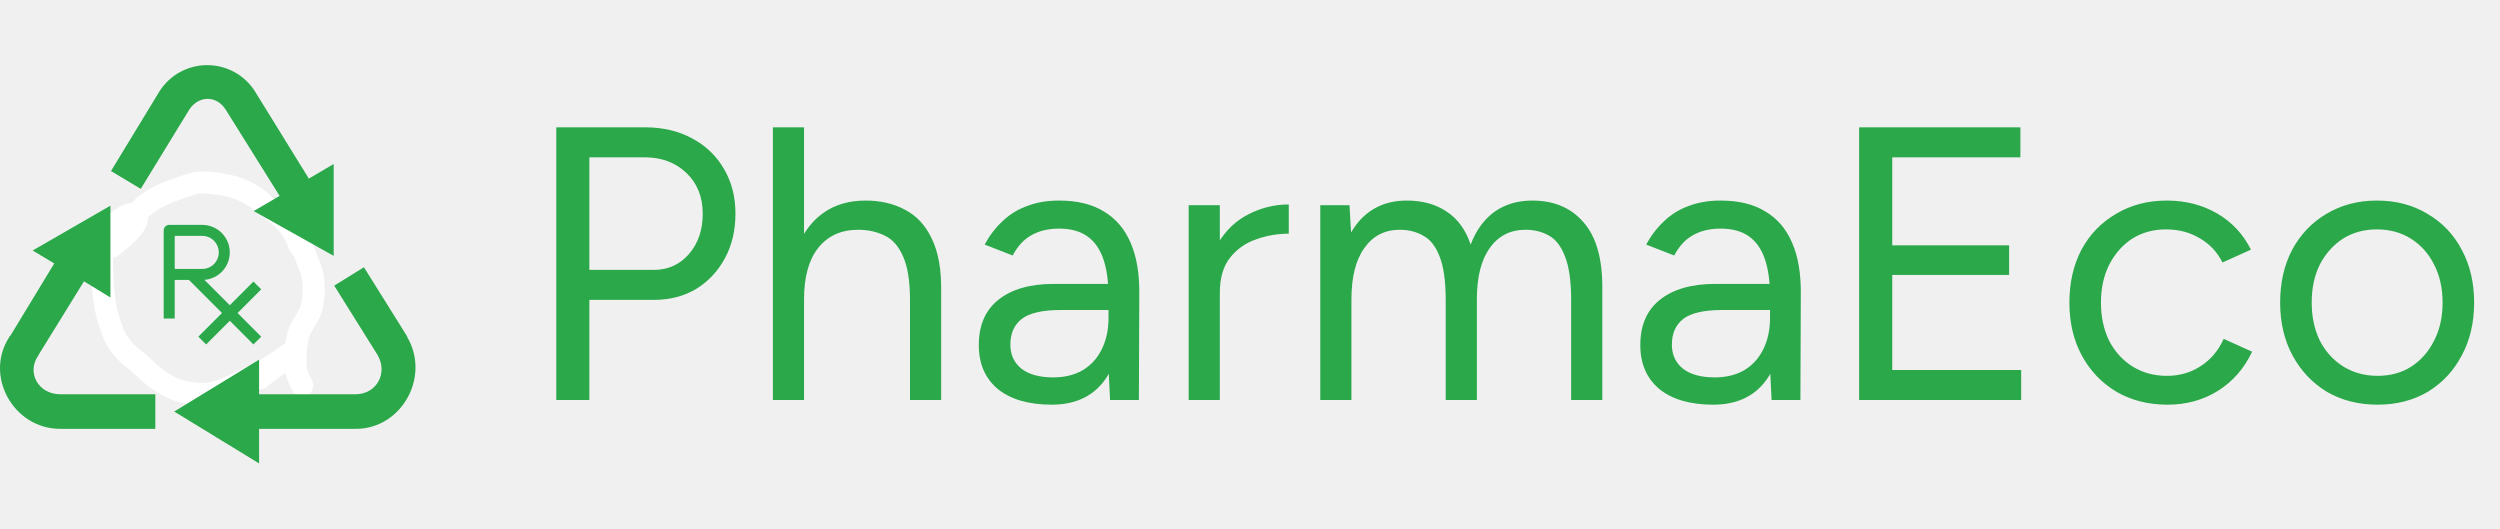
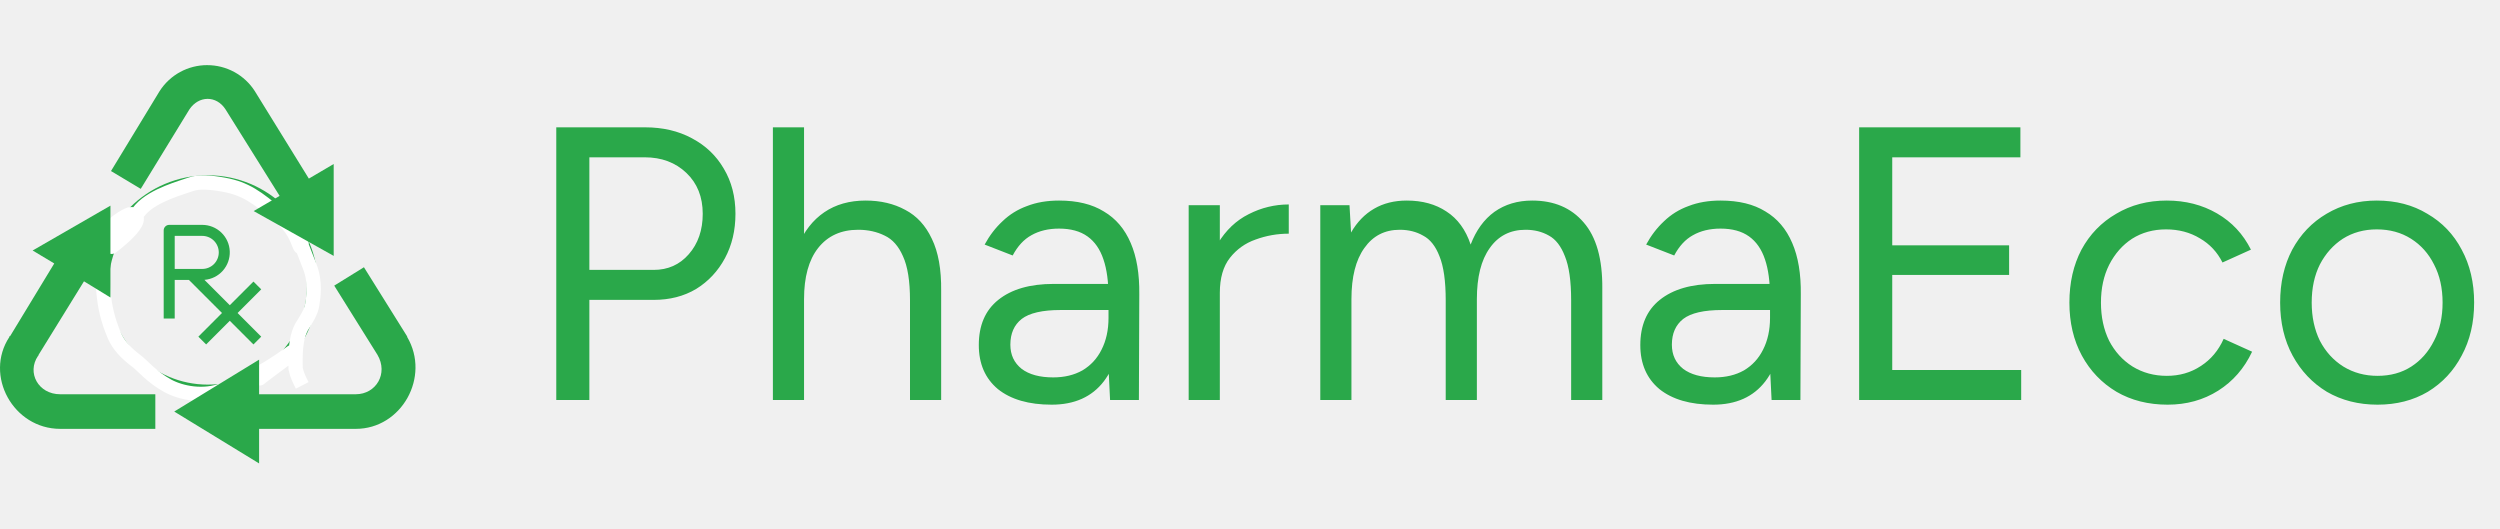
<svg xmlns="http://www.w3.org/2000/svg" width="175" height="37" viewBox="0 0 175 37" fill="none">
  <path fill-rule="evenodd" clip-rule="evenodd" d="M14.543 13.041C10.71 13.041 7.602 16.149 7.602 19.982C7.602 23.815 10.71 26.923 14.543 26.923C18.376 26.923 21.484 23.815 21.484 19.982C21.484 16.149 18.376 13.041 14.543 13.041ZM6.831 19.982C6.831 15.723 10.284 12.27 14.543 12.27C18.802 12.27 22.255 15.723 22.255 19.982C22.255 24.241 18.802 27.694 14.543 27.694C10.284 27.694 6.831 24.241 6.831 19.982ZM11.458 22.296V16.126C11.458 16.024 11.499 15.926 11.571 15.854C11.644 15.781 11.742 15.741 11.844 15.741H14.158C14.655 15.741 15.134 15.934 15.493 16.279C15.852 16.624 16.064 17.094 16.083 17.592C16.103 18.089 15.93 18.575 15.599 18.948C15.269 19.32 14.807 19.551 14.311 19.59L16.086 21.365L17.741 19.71L18.286 20.255L16.631 21.91L18.286 23.566L17.741 24.111L16.086 22.455L14.43 24.111L13.885 23.566L15.54 21.91L13.227 19.597H12.23V22.296H11.458ZM12.23 18.825H14.158C14.464 18.825 14.759 18.704 14.976 18.487C15.193 18.27 15.314 17.975 15.314 17.669C15.314 17.362 15.193 17.068 14.976 16.851C14.759 16.634 14.464 16.512 14.158 16.512H12.23V18.825Z" fill="#2AA84A" />
-   <path d="M20.558 24.699C19.813 25.241 18.243 26.426 18.208 26.46C17.963 26.692 19.42 25.388 20.38 24.679C20.787 24.379 18.914 25.781 17.883 26.236C17.207 26.535 16.513 26.927 15.661 27.273C14.242 27.849 12.648 27.503 11.745 27.009C10.626 26.398 9.985 25.596 9.55 25.271C8.815 24.72 8.291 24.147 8.016 23.51C7.527 22.377 7.335 21.43 7.253 20.533C6.939 17.116 7.344 16.505 7.703 16.009C8.104 15.454 9.04 14.963 9.17 14.985C10.608 15.228 7.743 17.328 7.789 17.295C8.383 16.867 9 15.599 9.851 14.656C10.776 13.631 12.781 13.118 13.348 12.905C13.881 12.704 14.717 12.755 15.668 12.93C17.206 13.213 17.989 13.811 19.526 15.093C20.58 15.973 20.763 16.708 20.99 17.228C21.062 17.393 21.163 17.294 21.098 16.969C21.033 16.644 20.828 16.08 20.722 15.841C20.617 15.603 20.616 15.707 20.627 15.811C20.647 16.014 21.076 17.114 21.692 18.684C22.113 19.76 21.932 20.84 21.855 21.34C21.778 21.841 21.426 22.385 21.109 22.885C20.825 23.441 20.645 24.128 20.692 25.805C20.784 26.25 20.967 26.608 21.156 26.977" stroke="white" stroke-width="1.542" stroke-linecap="round" />
+   <path d="M20.558 24.699C19.813 25.241 18.243 26.426 18.208 26.46C17.963 26.692 19.42 25.388 20.38 24.679C20.787 24.379 18.914 25.781 17.883 26.236C17.207 26.535 16.513 26.927 15.661 27.273C14.242 27.849 12.648 27.503 11.745 27.009C10.626 26.398 9.985 25.596 9.55 25.271C8.815 24.72 8.291 24.147 8.016 23.51C7.527 22.377 7.335 21.43 7.253 20.533C6.939 17.116 7.344 16.505 7.703 16.009C8.104 15.454 9.04 14.963 9.17 14.985C10.608 15.228 7.743 17.328 7.789 17.295C8.383 16.867 9 15.599 9.851 14.656C10.776 13.631 12.781 13.118 13.348 12.905C13.881 12.704 14.717 12.755 15.668 12.93C17.206 13.213 17.989 13.811 19.526 15.093C20.58 15.973 20.763 16.708 20.99 17.228C21.062 17.393 21.163 17.294 21.098 16.969C21.033 16.644 20.828 16.08 20.722 15.841C20.617 15.603 20.616 15.707 20.627 15.811C20.647 16.014 21.076 17.114 21.692 18.684C22.113 19.76 21.932 20.84 21.855 21.34C21.778 21.841 21.426 22.385 21.109 22.885C20.825 23.441 20.645 24.128 20.692 25.805C20.784 26.25 20.967 26.608 21.156 26.977" stroke="white" strokeWidth="1.542" strokeLinecap="round" />
  <path d="M14.505 4.559C13.842 4.558 13.189 4.724 12.607 5.041C12.026 5.358 11.533 5.817 11.175 6.375L7.77 11.973L9.852 13.22L13.256 7.66C13.91 6.685 15.149 6.663 15.789 7.66L19.573 13.713L17.756 14.774L23.358 17.913V11.48L21.619 12.502L17.835 6.376C17.477 5.818 16.985 5.36 16.403 5.042C15.821 4.725 15.169 4.559 14.506 4.56L14.505 4.559ZM7.732 14.395L2.284 17.535L3.797 18.443L0.696 23.55L0.657 23.513C0.642 23.534 0.671 23.567 0.657 23.586C-1.123 26.286 0.931 30.02 4.214 30.02H10.873V27.598H4.214C2.68 27.598 1.858 26.085 2.664 24.91L2.701 24.874V24.838L5.879 19.692L7.731 20.826V14.395H7.732ZM25.476 18.707L23.396 19.994L26.422 24.837C27.197 26.153 26.317 27.597 24.909 27.597H18.137V25.176L12.197 28.808L18.137 32.441V30.02H24.909C28.102 30.02 30.149 26.387 28.502 23.587V23.551L25.476 18.707Z" fill="#2AA84A" />
  <path d="M38.939 28V8.913H45.156C46.392 8.913 47.482 9.167 48.428 9.676C49.391 10.185 50.136 10.894 50.664 11.803C51.209 12.712 51.482 13.767 51.482 14.966C51.482 16.13 51.236 17.166 50.745 18.075C50.255 18.984 49.582 19.702 48.728 20.229C47.873 20.738 46.883 20.992 45.755 20.992H41.256V28H38.939ZM41.256 18.893H45.755C46.755 18.893 47.573 18.529 48.209 17.802C48.864 17.057 49.191 16.111 49.191 14.966C49.191 13.785 48.809 12.83 48.046 12.103C47.282 11.376 46.31 11.012 45.128 11.012H41.256V18.893ZM54.102 28V8.913H56.283V28H54.102ZM63.7 28V21.02H65.881V28H63.7ZM63.7 21.02C63.7 19.674 63.536 18.647 63.209 17.938C62.9 17.229 62.473 16.748 61.928 16.493C61.382 16.221 60.764 16.084 60.074 16.084C58.874 16.084 57.938 16.511 57.265 17.366C56.611 18.202 56.283 19.393 56.283 20.938H55.22C55.22 19.502 55.429 18.266 55.847 17.229C56.283 16.193 56.901 15.402 57.701 14.857C58.501 14.312 59.465 14.039 60.592 14.039C61.646 14.039 62.573 14.257 63.373 14.694C64.173 15.112 64.791 15.784 65.227 16.711C65.681 17.638 65.9 18.856 65.881 20.365V21.02H63.7ZM77.705 28L77.596 25.764V20.801C77.596 19.729 77.478 18.847 77.241 18.157C77.005 17.448 76.632 16.911 76.123 16.548C75.614 16.184 74.951 16.002 74.133 16.002C73.388 16.002 72.742 16.157 72.197 16.466C71.67 16.757 71.234 17.229 70.888 17.884L68.925 17.12C69.27 16.484 69.688 15.939 70.179 15.484C70.67 15.012 71.243 14.657 71.897 14.421C72.551 14.166 73.297 14.039 74.133 14.039C75.405 14.039 76.451 14.294 77.269 14.803C78.105 15.293 78.732 16.03 79.15 17.011C79.568 17.975 79.768 19.174 79.75 20.61L79.723 28H77.705ZM73.615 28.327C72.015 28.327 70.761 27.964 69.852 27.236C68.961 26.491 68.516 25.464 68.516 24.155C68.516 22.774 68.97 21.719 69.879 20.992C70.806 20.247 72.097 19.874 73.751 19.874H77.65V21.701H74.242C72.969 21.701 72.061 21.91 71.515 22.328C70.988 22.747 70.725 23.346 70.725 24.128C70.725 24.837 70.988 25.401 71.515 25.819C72.042 26.218 72.779 26.418 73.724 26.418C74.506 26.418 75.187 26.255 75.769 25.928C76.351 25.582 76.796 25.101 77.105 24.483C77.432 23.846 77.596 23.101 77.596 22.247H78.523C78.523 24.101 78.105 25.582 77.269 26.691C76.432 27.782 75.215 28.327 73.615 28.327ZM84.406 20.61C84.406 19.138 84.688 17.948 85.251 17.039C85.815 16.111 86.533 15.43 87.406 14.993C88.296 14.539 89.233 14.312 90.214 14.312V16.357C89.414 16.357 88.642 16.493 87.896 16.766C87.169 17.02 86.569 17.448 86.097 18.047C85.624 18.647 85.388 19.465 85.388 20.502L84.406 20.61ZM83.207 28V14.366H85.388V28H83.207ZM92.42 28V14.366H94.465L94.574 16.275C94.992 15.548 95.528 14.993 96.183 14.612C96.837 14.23 97.6 14.039 98.473 14.039C99.564 14.039 100.491 14.294 101.254 14.803C102.036 15.312 102.599 16.084 102.945 17.12C103.327 16.121 103.881 15.357 104.608 14.83C105.353 14.303 106.235 14.039 107.253 14.039C108.78 14.039 109.98 14.548 110.852 15.566C111.743 16.584 112.179 18.129 112.161 20.201V28H109.98V21.02C109.98 19.674 109.834 18.647 109.544 17.938C109.271 17.229 108.898 16.748 108.426 16.493C107.953 16.221 107.408 16.084 106.79 16.084C105.717 16.084 104.881 16.511 104.281 17.366C103.681 18.202 103.381 19.393 103.381 20.938V28H101.2V21.02C101.2 19.674 101.054 18.647 100.764 17.938C100.491 17.229 100.109 16.748 99.618 16.493C99.146 16.221 98.6 16.084 97.982 16.084C96.928 16.084 96.101 16.511 95.501 17.366C94.901 18.202 94.601 19.393 94.601 20.938V28H92.42ZM124.011 28L123.902 25.764V20.801C123.902 19.729 123.784 18.847 123.548 18.157C123.311 17.448 122.939 16.911 122.43 16.548C121.921 16.184 121.257 16.002 120.439 16.002C119.694 16.002 119.048 16.157 118.503 16.466C117.976 16.757 117.54 17.229 117.194 17.884L115.231 17.12C115.576 16.484 115.995 15.939 116.485 15.484C116.976 15.012 117.549 14.657 118.203 14.421C118.858 14.166 119.603 14.039 120.439 14.039C121.712 14.039 122.757 14.294 123.575 14.803C124.411 15.293 125.038 16.03 125.456 17.011C125.874 17.975 126.074 19.174 126.056 20.61L126.029 28H124.011ZM119.921 28.327C118.321 28.327 117.067 27.964 116.158 27.236C115.267 26.491 114.822 25.464 114.822 24.155C114.822 22.774 115.276 21.719 116.185 20.992C117.112 20.247 118.403 19.874 120.057 19.874H123.957V21.701H120.548C119.276 21.701 118.367 21.91 117.821 22.328C117.294 22.747 117.031 23.346 117.031 24.128C117.031 24.837 117.294 25.401 117.821 25.819C118.349 26.218 119.085 26.418 120.03 26.418C120.812 26.418 121.493 26.255 122.075 25.928C122.657 25.582 123.102 25.101 123.411 24.483C123.738 23.846 123.902 23.101 123.902 22.247H124.829C124.829 24.101 124.411 25.582 123.575 26.691C122.739 27.782 121.521 28.327 119.921 28.327ZM130.14 28V8.913H141.428V11.012H132.457V17.175H140.638V19.247H132.457V25.9H141.483V28H130.14ZM151.73 28.327C150.385 28.327 149.194 28.027 148.158 27.427C147.122 26.809 146.313 25.964 145.731 24.892C145.149 23.819 144.858 22.583 144.858 21.183C144.858 19.783 145.14 18.547 145.704 17.475C146.285 16.402 147.094 15.566 148.131 14.966C149.167 14.348 150.348 14.039 151.675 14.039C152.984 14.039 154.157 14.339 155.193 14.939C156.229 15.539 157.02 16.384 157.565 17.475L155.574 18.375C155.211 17.648 154.684 17.084 153.993 16.684C153.302 16.266 152.511 16.057 151.621 16.057C150.73 16.057 149.939 16.275 149.248 16.711C148.576 17.148 148.04 17.757 147.64 18.538C147.258 19.302 147.067 20.183 147.067 21.183C147.067 22.183 147.258 23.074 147.64 23.855C148.04 24.619 148.585 25.219 149.276 25.655C149.985 26.091 150.785 26.309 151.675 26.309C152.566 26.309 153.357 26.082 154.047 25.628C154.756 25.173 155.293 24.537 155.656 23.719L157.647 24.619C157.101 25.782 156.311 26.691 155.275 27.346C154.238 28 153.057 28.327 151.73 28.327ZM166.427 28.327C165.1 28.327 163.919 28.027 162.882 27.427C161.864 26.809 161.065 25.964 160.483 24.892C159.901 23.819 159.61 22.583 159.61 21.183C159.61 19.783 159.892 18.547 160.456 17.475C161.037 16.402 161.837 15.566 162.855 14.966C163.891 14.348 165.064 14.039 166.373 14.039C167.718 14.039 168.899 14.348 169.917 14.966C170.954 15.566 171.753 16.402 172.317 17.475C172.899 18.547 173.189 19.783 173.189 21.183C173.189 22.583 172.899 23.819 172.317 24.892C171.753 25.964 170.963 26.809 169.945 27.427C168.927 28.027 167.754 28.327 166.427 28.327ZM166.427 26.309C167.336 26.309 168.127 26.091 168.799 25.655C169.472 25.219 169.999 24.619 170.381 23.855C170.781 23.092 170.981 22.201 170.981 21.183C170.981 20.165 170.781 19.274 170.381 18.511C169.999 17.747 169.463 17.148 168.772 16.711C168.081 16.275 167.282 16.057 166.373 16.057C165.482 16.057 164.691 16.275 164 16.711C163.328 17.148 162.792 17.747 162.392 18.511C162.01 19.274 161.819 20.165 161.819 21.183C161.819 22.183 162.01 23.074 162.392 23.855C162.792 24.619 163.337 25.219 164.028 25.655C164.737 26.091 165.536 26.309 166.427 26.309Z" fill="#2AA84A" />
</svg>
